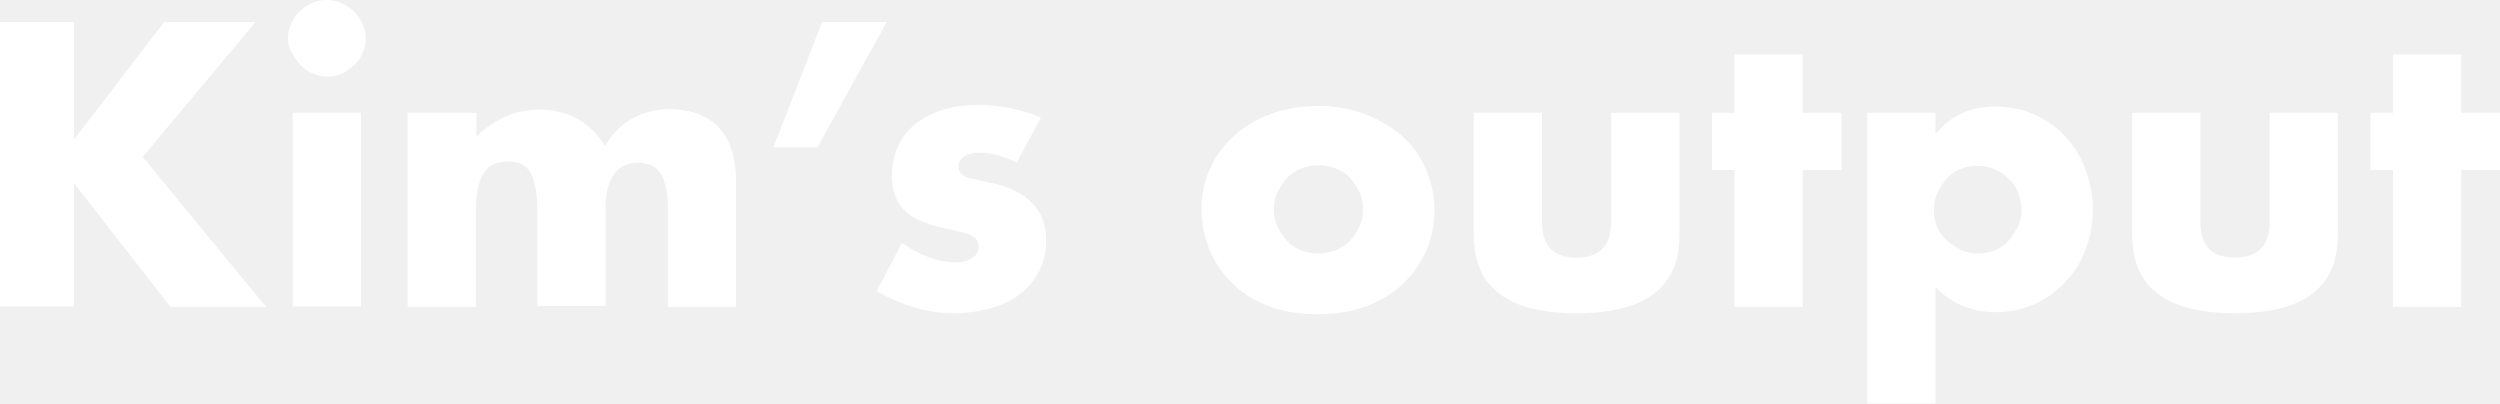
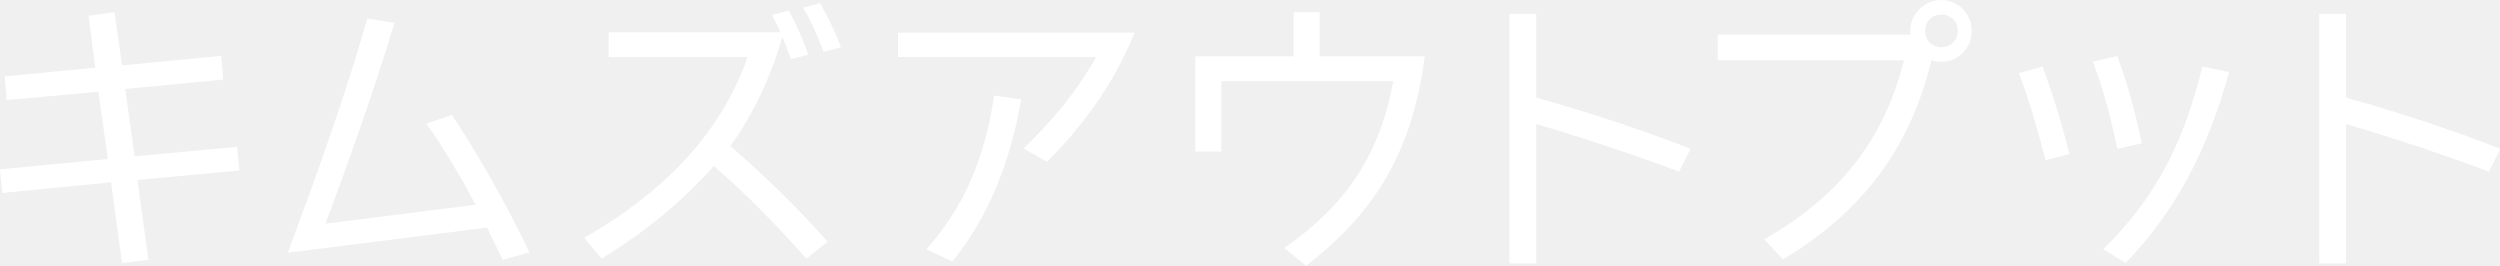
- <svg xmlns="http://www.w3.org/2000/svg" version="1.1" id="レイヤー_1" x="0px" y="0px" viewBox="0 0 476.5 76.9" style="enable-background:new 0 0 476.5 76.9;" xml:space="preserve">
+ <svg xmlns="http://www.w3.org/2000/svg" version="1.1" id="レイヤー_1" x="0px" y="0px" viewBox="0 0 635 67.5" style="enable-background:new 0 0 635 67.5;" xml:space="preserve">
  <style type="text/css">
	.st0{fill:#FFFFFF;}
</style>
  <g>
-     <path class="st0" d="M14.1,26.6L31.3,4.2h17.4L27.2,29.9l23.5,28.6H32.5L14.1,34.9v23.5H0V4.2h14.1V26.6z" />
-     <path class="st0" d="M54.9,7.3c0-1,0.2-2,0.6-2.8c0.4-0.9,0.9-1.7,1.6-2.3c0.7-0.7,1.5-1.2,2.3-1.6C60.3,0.2,61.3,0,62.3,0   c1,0,2,0.2,2.8,0.6C66,1,66.8,1.5,67.5,2.2c0.7,0.7,1.2,1.5,1.6,2.3c0.4,0.9,0.6,1.8,0.6,2.8c0,1-0.2,2-0.6,2.8   c-0.4,0.9-0.9,1.7-1.6,2.3c-0.7,0.7-1.5,1.2-2.3,1.6c-0.9,0.4-1.8,0.6-2.8,0.6c-1,0-2-0.2-2.8-0.6c-0.9-0.4-1.7-0.9-2.3-1.6   c-0.7-0.7-1.2-1.5-1.6-2.3C55.1,9.3,54.9,8.4,54.9,7.3z M68.8,21.5v36.9h-13V21.5H68.8z" />
-     <path class="st0" d="M77.8,21.5h13v4.5c3.6-3.4,7.5-5.1,12-5.1c5.5,0,9.6,2.3,12.5,6.9c2.9-4.7,7.1-7,12.5-7c1.7,0,3.4,0.3,4.9,0.8   c1.5,0.5,2.9,1.3,4,2.4c1.1,1.1,2,2.5,2.6,4.2c0.6,1.7,1,3.8,1,6.3v24h-13V40.2c0-1.9-0.1-3.4-0.4-4.6c-0.3-1.2-0.6-2.1-1.2-2.8   c-0.5-0.7-1.1-1.1-1.8-1.4c-0.7-0.2-1.4-0.4-2.2-0.4c-4.2,0-6.3,3-6.3,9.1v18.2h-13V40.2c0-1.9-0.1-3.4-0.4-4.6   c-0.2-1.2-0.6-2.2-1-2.9c-0.5-0.7-1-1.2-1.8-1.5c-0.7-0.3-1.6-0.4-2.5-0.4c-0.8,0-1.6,0.1-2.3,0.4c-0.7,0.2-1.4,0.7-1.9,1.4   c-0.6,0.7-1,1.7-1.3,2.9c-0.3,1.2-0.5,2.8-0.5,4.8v18.2h-13V21.5z" />
-     <path class="st0" d="M156.7,4.2h12.3l-13.2,23.9h-8.4L156.7,4.2z" />
-     <path class="st0" d="M193.8,31c-2.4-1.2-4.8-1.9-7.1-1.9c-1.2,0-2.2,0.2-2.9,0.7c-0.7,0.5-1.1,1.1-1.1,1.9c0,0.4,0.1,0.8,0.2,1   c0.1,0.3,0.4,0.5,0.8,0.8c0.4,0.2,1,0.5,1.8,0.6c0.8,0.2,1.8,0.4,3.1,0.7c3.6,0.7,6.3,2,8.1,3.9c1.8,1.8,2.7,4.2,2.7,7.1   c0,2.2-0.4,4.1-1.3,5.8c-0.9,1.7-2.1,3.2-3.6,4.4c-1.5,1.2-3.4,2.1-5.5,2.7c-2.2,0.6-4.5,1-7.1,1c-5,0-9.9-1.4-14.8-4.2l4.8-9.2   c3.6,2.5,7.1,3.7,10.4,3.7c1.2,0,2.2-0.3,3-0.8c0.8-0.5,1.2-1.2,1.2-2c0-0.5-0.1-0.9-0.2-1.2c-0.1-0.3-0.4-0.6-0.8-0.9   c-0.4-0.3-0.9-0.5-1.7-0.7c-0.7-0.2-1.7-0.4-2.9-0.7c-4-0.8-6.9-2-8.5-3.6c-1.6-1.6-2.4-3.8-2.4-6.7c0-2.1,0.4-3.9,1.2-5.6   c0.8-1.7,1.9-3.1,3.3-4.2s3.2-2,5.2-2.7c2-0.6,4.3-0.9,6.8-0.9c4.1,0,8,0.8,11.9,2.4L193.8,31z" />
-     <path class="st0" d="M229,39.7c0-2.7,0.6-5.3,1.7-7.7c1.1-2.4,2.6-4.4,4.6-6.2c2-1.8,4.3-3.1,7-4.1c2.7-1,5.7-1.5,8.9-1.5   c3.2,0,6.1,0.5,8.8,1.5c2.7,1,5.1,2.4,7.1,4.1c2,1.8,3.5,3.8,4.6,6.3c1.1,2.4,1.7,5.1,1.7,8s-0.6,5.6-1.7,8   c-1.1,2.4-2.7,4.5-4.6,6.3c-2,1.8-4.3,3.1-7.1,4.1c-2.8,1-5.7,1.4-9,1.4c-3.2,0-6.1-0.5-8.8-1.4c-2.7-1-5-2.3-6.9-4.1   c-1.9-1.8-3.5-3.9-4.6-6.4C229.6,45.4,229,42.7,229,39.7z M242.8,39.8c0,1.2,0.2,2.4,0.7,3.4c0.5,1,1.1,1.9,1.8,2.7   c0.7,0.8,1.6,1.4,2.7,1.8c1,0.4,2.1,0.6,3.3,0.6c1.2,0,2.2-0.2,3.3-0.6c1-0.4,1.9-1,2.7-1.8c0.7-0.8,1.3-1.7,1.8-2.7   c0.5-1,0.7-2.1,0.7-3.3c0-1.2-0.2-2.2-0.7-3.3c-0.5-1-1.1-1.9-1.8-2.7c-0.7-0.8-1.6-1.4-2.7-1.8c-1-0.4-2.1-0.6-3.3-0.6   c-1.2,0-2.2,0.2-3.3,0.6c-1,0.4-1.9,1-2.7,1.8c-0.7,0.8-1.3,1.7-1.8,2.7C243,37.6,242.8,38.7,242.8,39.8z" />
-     <path class="st0" d="M293.9,21.5v20.8c0,4.6,2.2,6.8,6.6,6.8c4.4,0,6.6-2.3,6.6-6.8V21.5h13v23.3c0,5-1.6,8.7-4.9,11.2   c-3.3,2.5-8.2,3.7-14.7,3.7c-6.5,0-11.4-1.2-14.7-3.7c-3.3-2.5-4.9-6.2-4.9-11.2V21.5H293.9z" />
-     <path class="st0" d="M343.6,32.4v26.1h-13V32.4h-4.3V21.5h4.3V10.4h13v11.1h7.4v10.9H343.6z" />
-     <path class="st0" d="M368.9,76.9h-13V21.5h13v4.1c2.8-3.5,6.6-5.3,11.4-5.3c2.6,0,5.1,0.5,7.4,1.5c2.3,1,4.3,2.4,5.9,4.2   c1.7,1.8,3,3.9,3.9,6.3c0.9,2.4,1.4,5,1.4,7.7c0,2.7-0.5,5.3-1.4,7.6c-0.9,2.4-2.2,4.4-3.9,6.2c-1.7,1.8-3.6,3.2-5.9,4.2   c-2.3,1-4.7,1.5-7.3,1.5c-4.6,0-8.4-1.6-11.5-4.8V76.9z M385.3,40.1c0-1.2-0.2-2.2-0.6-3.3c-0.4-1-1-1.9-1.8-2.7   c-0.8-0.8-1.7-1.4-2.7-1.8c-1-0.5-2.1-0.7-3.3-0.7c-1.2,0-2.2,0.2-3.2,0.6s-1.9,1-2.6,1.8c-0.7,0.8-1.3,1.7-1.8,2.7   c-0.5,1-0.7,2.1-0.7,3.3c0,1.2,0.2,2.2,0.6,3.2c0.4,1,1,1.9,1.8,2.6c0.8,0.7,1.7,1.3,2.7,1.8c1,0.5,2.1,0.7,3.3,0.7   c1.2,0,2.2-0.2,3.2-0.6c1-0.4,1.9-1,2.6-1.8c0.7-0.8,1.3-1.7,1.8-2.7C385.1,42.3,385.3,41.2,385.3,40.1z" />
-     <path class="st0" d="M419.4,21.5v20.8c0,4.6,2.2,6.8,6.6,6.8c4.4,0,6.6-2.3,6.6-6.8V21.5h13v23.3c0,5-1.6,8.7-4.9,11.2   c-3.3,2.5-8.2,3.7-14.7,3.7c-6.5,0-11.4-1.2-14.7-3.7c-3.3-2.5-4.9-6.2-4.9-11.2V21.5H419.4z" />
-     <path class="st0" d="M469.1,32.4v26.1h-13V32.4h-4.3V21.5h4.3V10.4h13v11.1h7.4v10.9H469.1z" />
+     <path class="st0" d="M34.9,45.7L37.7,66L31,66.8l-2.8-20.5L0.6,49l-0.6-6l27.4-2.6l-2.4-17.1L1.7,25.4l-0.5-6l23-2.2L22.5,4   l6.6-0.9L31,16.6l25.2-2.4l0.5,6l-24.9,2.4l2.4,17.1l26-2.4l0.6,6L34.9,45.7z" />
+     <path class="st0" d="M127.7,66c-1.3-2.7-2.7-5.5-4-8.2l-50.6,6.4c7.8-21,14.6-39.9,20.2-59.5l6.9,1.1c-5.3,17.5-11.7,35.4-17.5,51   l38.1-4.8c-3.9-7.3-8-14.3-12.5-20.6l6.5-2.2c6.9,10.5,13.3,21.7,19.7,34.9L127.7,66z" />
+     <path class="st0" d="M204.8,65.7c-7.1-8.1-15.9-17.1-23.5-23.5c-8.1,9.1-17.7,16.9-28.5,23.5l-4.4-5.3   C168,49.2,183,34.3,189.9,14.5h-35.3V8.2h43.6c-0.6-1.5-1.4-3-2.1-4.4l4.2-1.1c1.9,3.2,3.8,7.7,5,11.2l-4.4,1.1   c-0.7-1.9-1.4-3.8-2.2-5.6c-3,10.4-7.3,19.5-13.2,27.7c8.2,7,17.9,16.5,24.7,24.3L204.8,65.7z M209.2,13.2c-1.6-4.2-3.2-8-5.2-11.2   l4.3-1.2c1.9,3.4,3.8,7.1,5.3,11.2L209.2,13.2z" />
+     <path class="st0" d="M265.9,41.1l-5.9-3.4c7-6.8,12.9-13.5,18.4-23.2h-50.3V8.3h60.1C282.3,22.7,273.8,33.3,265.9,41.1z    M241.9,66.4l-6.6-3.1c9.4-10.5,14.8-22.8,17.2-39l6.9,0.9C256.7,41,251,55.3,241.9,66.4z" />
+     <path class="st0" d="M331.8,67.5l-5.6-4.5c15.8-11,24.3-23.8,27.7-42.4h-43.7v17.9h-6.6V14.3h25V3.1h6.6v11.2h26.7   C358.5,40.3,347.9,54.9,331.8,67.5z" />
+     <path class="st0" d="M426.5,43.6c-12-4.5-24.4-8.6-36.3-12.1v35.4h-6.8V3.5h6.8v21.3c13.8,3.9,26.4,8,39.2,13L426.5,43.6z" />
+     <path class="st0" d="M493.1,15.7c-0.9,0-1.7-0.1-2.5-0.4c-6,24.5-19.4,39.5-37.7,50.6l-4.8-5.1c17.9-10.2,30.2-24.1,35.5-45.5   h-47.3V8.8h49c-0.1-0.4-0.1-0.6-0.1-1c0-4.3,3.7-7.8,7.8-7.8c4.4,0,7.8,3.5,7.8,7.8C500.9,12.2,497.4,15.7,493.1,15.7z M493.1,3.7   c-2.4,0-4.1,1.7-4.1,4.1c0,2.4,1.7,4.2,4.1,4.2c2.4,0,4.2-1.9,4.2-4.2C497.3,5.4,495.4,3.7,493.1,3.7z" />
+     <path class="st0" d="M519.6,40.7c-2.2-8.3-4.2-15.3-6.8-22.1l6-1.7c2.5,6.8,4.8,14,6.8,22.2L519.6,40.7z M537.8,37.8   c-1.8-8.5-3.5-15-6.2-22.1l6.2-1.5c2.6,7.2,4.5,13.9,6.2,22.2L537.8,37.8z M539.9,66.8l-5.7-3.5c13-12.7,20.4-26.6,25.2-46.4   l6.8,1.4C560.6,38.4,552.7,53.5,539.9,66.8z" />
+     <path class="st0" d="M632.2,43.6c-12-4.5-24.4-8.6-36.3-12.1v35.4h-6.8V3.5h6.8v21.3c13.8,3.9,26.4,8,39.2,13L632.2,43.6z" />
  </g>
</svg>
